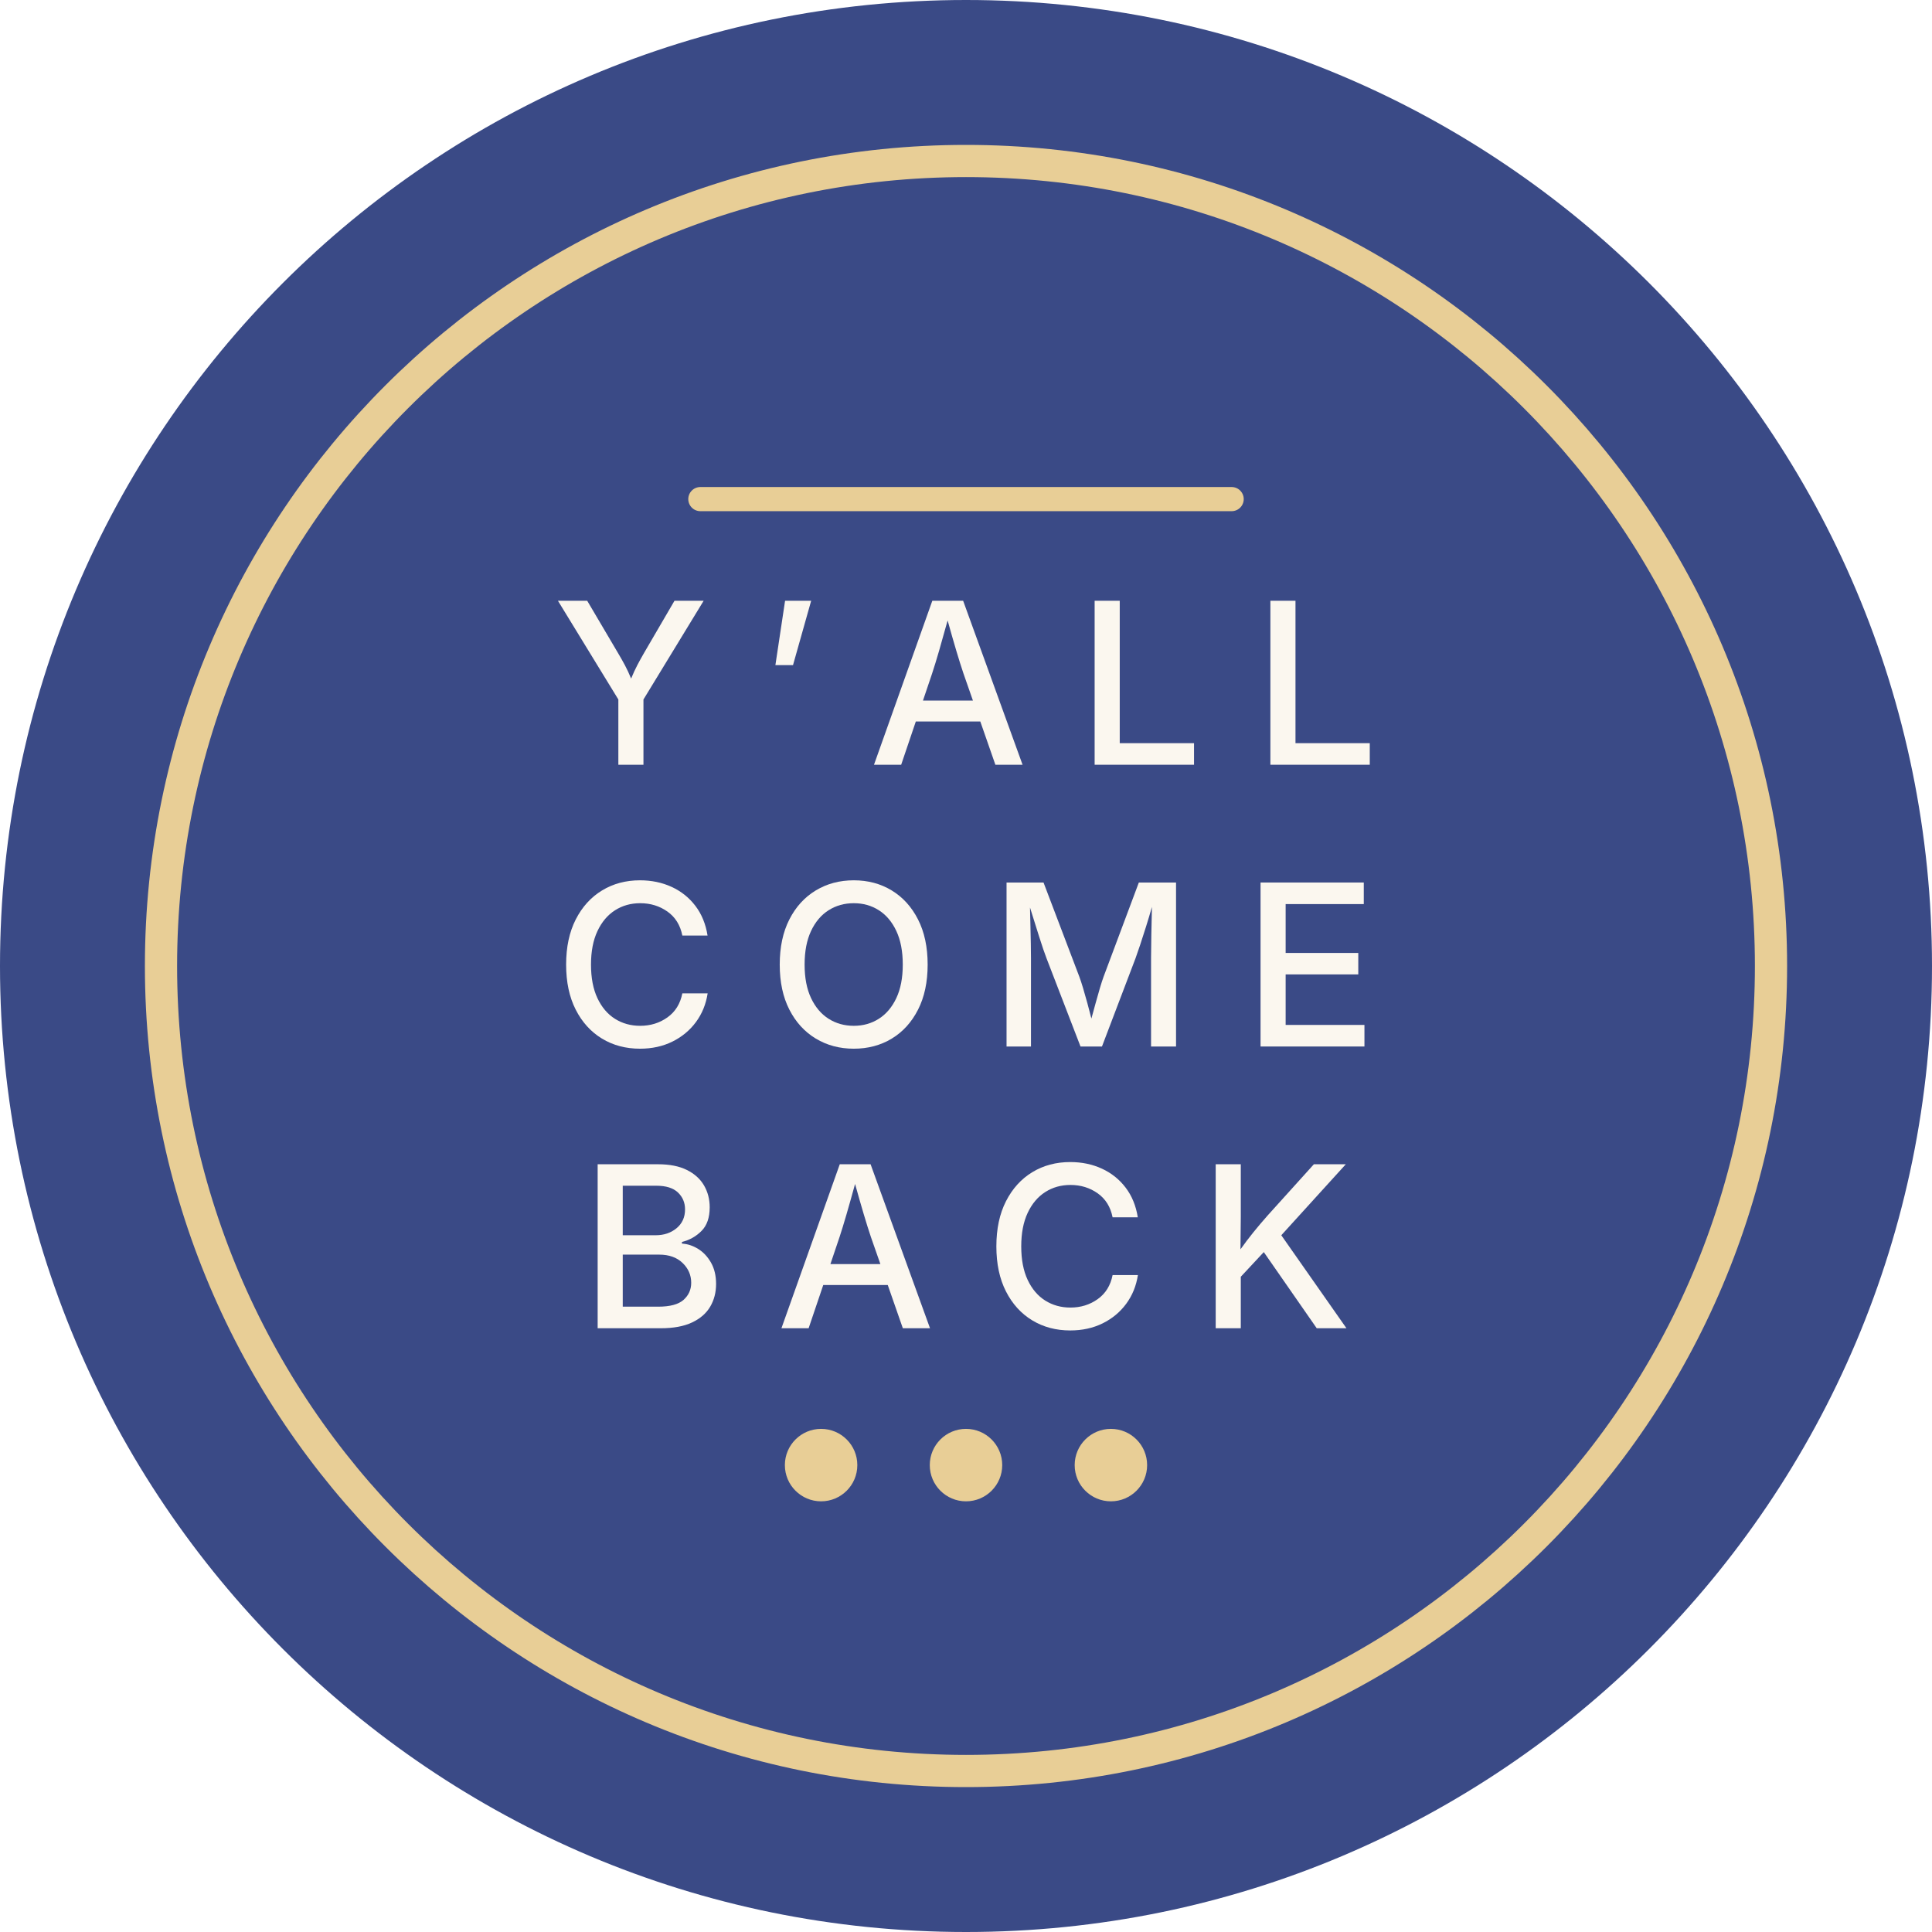
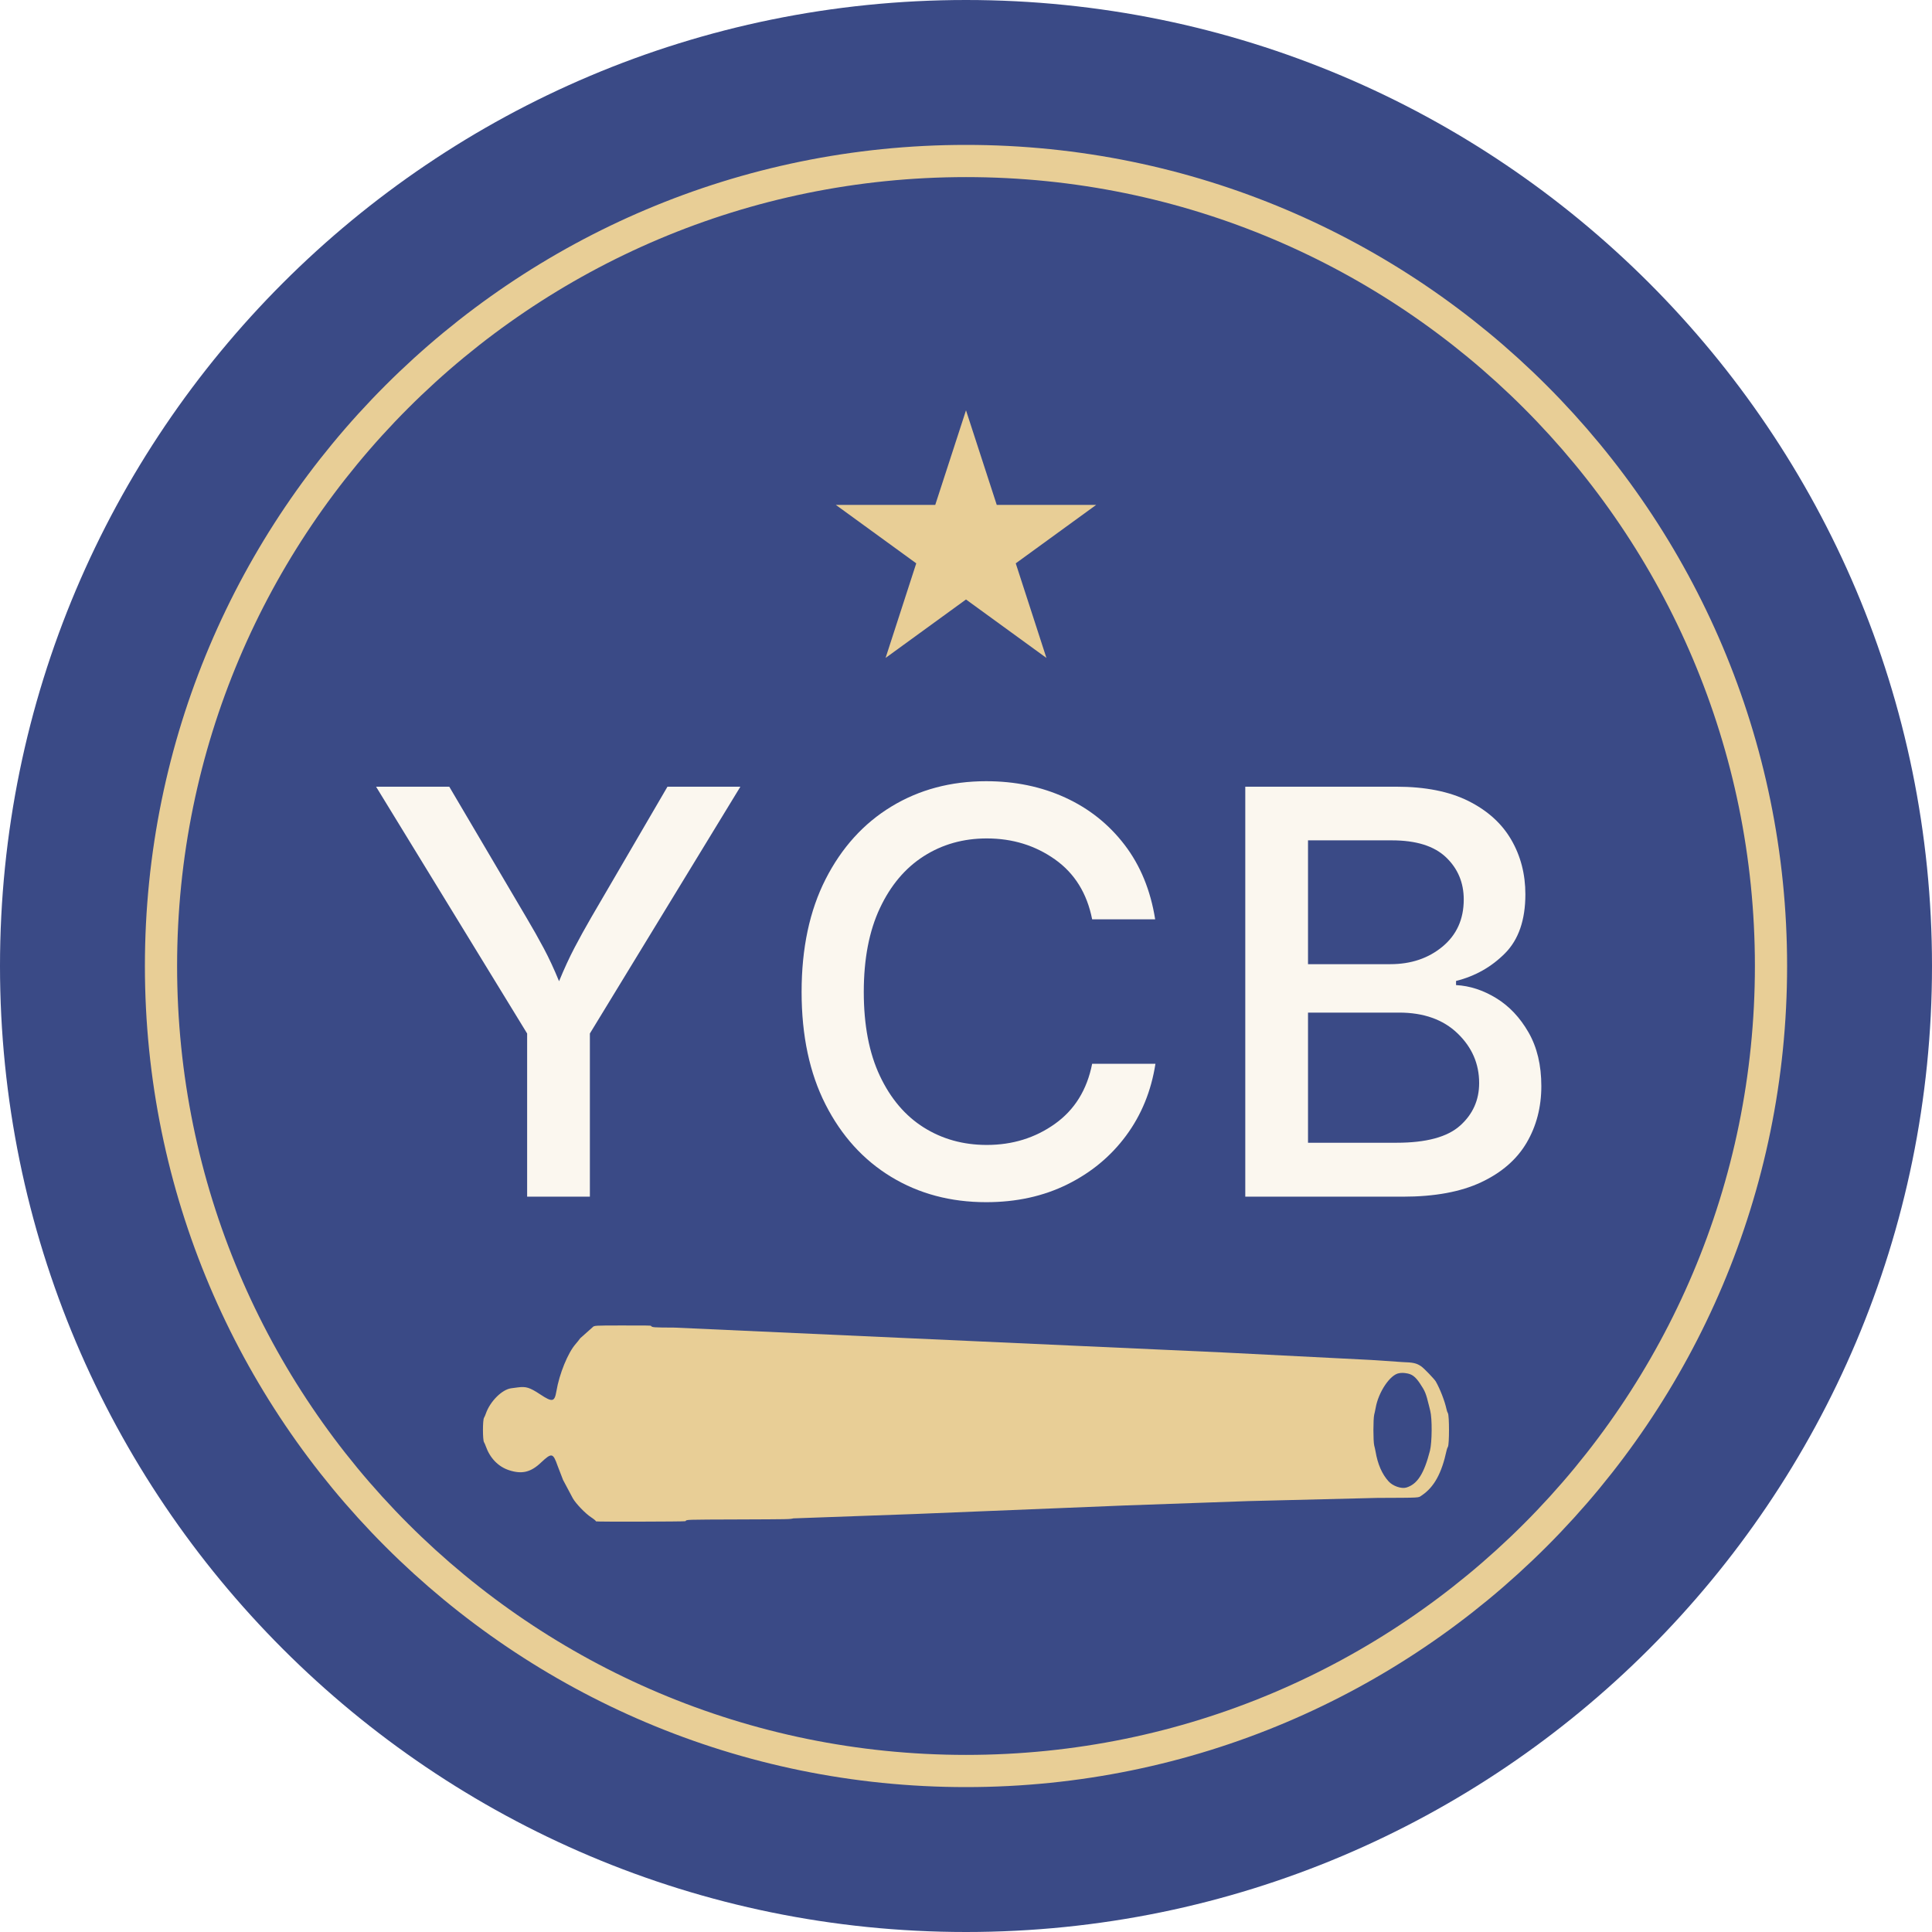
- <svg xmlns="http://www.w3.org/2000/svg" viewBox="0 0 240 240" width="240" height="240" role="img" aria-labelledby="ycbTitle">
-   <circle cx="120" cy="120" r="120.0" fill="#3A4A86" />
-   <circle cx="120" cy="120" r="100.0" fill="none" stroke="#E8CE96" stroke-width="4.0" />
-   <path d="M87 62 H153" fill="none" stroke="#E8CE96" stroke-width="3" stroke-linecap="round" />
+ <svg xmlns="http://www.w3.org/2000/svg" viewBox="0 0 240 240" width="240" height="240" role="img" aria-labelledby="t">
+   <circle cx="120" cy="120" r="120" fill="#3A4A86" />
+   <circle cx="120" cy="120" r="100" fill="none" stroke="#E8CE96" stroke-width="4" />
+   <polygon points="120.00,50.97 123.82,62.72 136.17,62.72 126.18,69.98 129.99,81.73 120.00,74.47 110.01,81.73 113.82,69.98 103.83,62.72 116.18,62.72" fill="#E8CE96" />
  <g fill="#FBF7EF">
-     <path d="M76.814 95.0V86.893L69.309 74.629H72.945L76.773 81.123Q77.252 81.93 77.642 82.661Q78.031 83.393 78.4 84.295Q78.783 83.365 79.166 82.634Q79.549 81.902 80.0 81.123L83.787 74.629H87.41L79.932 86.893V95.0Z" />
-     <path d="M96.322 82.627 97.525 74.629H100.766L98.51 82.627Z" />
-     <path d="M108.57 95.0 115.816 74.629H119.645L127.027 95.0H123.65L121.777 89.627H113.766L111.947 95.0ZM114.654 87.029H120.861L119.686 83.666Q119.275 82.449 118.797 80.843Q118.318 79.236 117.717 77.076Q117.115 79.264 116.644 80.884Q116.172 82.504 115.789 83.666Z" />
-     <path d="M135.98 95.0V74.629H139.098V92.32H148.326V95.0Z" />
-     <path d="M157.812 95.0V74.629H160.93V92.32H170.158V95.0Z" />
-     <path d="M79.5 130.273Q76.848 130.273 74.776 129.016Q72.705 127.758 71.516 125.42Q70.326 123.082 70.326 119.828Q70.326 116.561 71.522 114.216Q72.719 111.871 74.79 110.613Q76.861 109.355 79.5 109.355Q81.646 109.355 83.424 110.169Q85.201 110.982 86.377 112.521Q87.553 114.059 87.895 116.219H84.764Q84.381 114.277 82.911 113.238Q81.441 112.199 79.527 112.199Q77.777 112.199 76.396 113.081Q75.016 113.963 74.216 115.665Q73.416 117.367 73.416 119.828Q73.416 122.303 74.216 123.998Q75.016 125.693 76.396 126.562Q77.777 127.43 79.527 127.43Q81.441 127.43 82.911 126.384Q84.381 125.338 84.764 123.396H87.908Q87.594 125.42 86.452 126.965Q85.311 128.51 83.526 129.392Q81.742 130.273 79.5 130.273Z" />
-     <path d="M106.062 130.273Q103.424 130.273 101.339 129.016Q99.254 127.758 98.058 125.42Q96.861 123.082 96.861 119.828Q96.861 116.561 98.058 114.216Q99.254 111.871 101.339 110.613Q103.424 109.355 106.062 109.355Q108.701 109.355 110.772 110.613Q112.844 111.871 114.04 114.216Q115.236 116.561 115.236 119.828Q115.236 123.082 114.04 125.427Q112.844 127.771 110.772 129.022Q108.701 130.273 106.062 130.273ZM106.062 127.43Q107.799 127.43 109.173 126.555Q110.547 125.68 111.347 123.984Q112.146 122.289 112.146 119.828Q112.146 117.354 111.347 115.651Q110.547 113.949 109.173 113.074Q107.799 112.199 106.062 112.199Q104.312 112.199 102.932 113.074Q101.551 113.949 100.751 115.651Q99.951 117.354 99.951 119.828Q99.951 122.289 100.751 123.984Q101.551 125.68 102.932 126.555Q104.312 127.43 106.062 127.43Z" />
-     <path d="M125.037 130.0V109.629H129.631L134.074 121.318Q134.279 121.865 134.539 122.733Q134.799 123.602 135.072 124.6Q135.346 125.598 135.578 126.527Q135.824 125.625 136.098 124.627Q136.371 123.629 136.631 122.754Q136.891 121.879 137.096 121.318L141.471 109.629H146.092V130.0H142.988V119.035Q142.988 117.914 143.022 116.144Q143.057 114.373 143.098 112.664Q142.742 113.908 142.359 115.125Q141.977 116.342 141.635 117.374Q141.293 118.406 141.061 119.035L136.891 130.0H134.225L130.0 119.035Q129.645 118.119 129.091 116.369Q128.537 114.619 127.949 112.732Q127.977 113.799 128.004 114.961Q128.031 116.123 128.052 117.189Q128.072 118.256 128.072 119.035V130.0Z" />
-     <path d="M156.59 130.0V109.629H169.414V112.309H159.707V118.379H168.73V121.045H159.707V127.32H169.496V130.0Z" />
-     <path d="M74.243 165.0V144.629H81.749Q83.909 144.629 85.331 145.34Q86.753 146.051 87.457 147.261Q88.161 148.471 88.161 149.975Q88.161 151.889 87.149 152.907Q86.138 153.926 84.716 154.281V154.486Q85.741 154.541 86.712 155.136Q87.683 155.73 88.318 156.838Q88.954 157.945 88.954 159.504Q88.954 161.076 88.223 162.32Q87.491 163.564 85.967 164.282Q84.442 165.0 82.077 165.0ZM77.36 162.32H81.763Q83.964 162.32 84.914 161.473Q85.864 160.625 85.864 159.354Q85.864 157.918 84.791 156.886Q83.718 155.854 81.886 155.854H77.36ZM77.36 153.447H81.448Q82.993 153.447 84.046 152.572Q85.099 151.697 85.099 150.234Q85.099 148.977 84.217 148.136Q83.335 147.295 81.53 147.295H77.36Z" />
-     <path d="M97.073 165.0 104.319 144.629H108.147L115.53 165.0H112.153L110.28 159.627H102.269L100.45 165.0ZM103.157 157.029H109.364L108.188 153.666Q107.778 152.449 107.3 150.843Q106.821 149.236 106.22 147.076Q105.618 149.264 105.146 150.884Q104.675 152.504 104.292 153.666Z" />
-     <path d="M132.946 165.273Q130.294 165.273 128.223 164.016Q126.151 162.758 124.962 160.42Q123.772 158.082 123.772 154.828Q123.772 151.561 124.969 149.216Q126.165 146.871 128.236 145.613Q130.308 144.355 132.946 144.355Q135.093 144.355 136.87 145.169Q138.647 145.982 139.823 147.521Q140.999 149.059 141.341 151.219H138.21Q137.827 149.277 136.357 148.238Q134.888 147.199 132.974 147.199Q131.224 147.199 129.843 148.081Q128.462 148.963 127.662 150.665Q126.862 152.367 126.862 154.828Q126.862 157.303 127.662 158.998Q128.462 160.693 129.843 161.562Q131.224 162.43 132.974 162.43Q134.888 162.43 136.357 161.384Q137.827 160.338 138.21 158.396H141.354Q141.04 160.42 139.898 161.965Q138.757 163.51 136.973 164.392Q135.188 165.273 132.946 165.273Z" />
-     <path d="M151.019 165.0V144.629H154.136V151.137L154.095 155.197Q154.874 154.104 155.701 153.078Q156.528 152.053 157.499 150.959L163.214 144.629H167.179L159.167 153.447L167.261 165.0H163.569L156.993 155.539L154.136 158.602V165.0Z" />
+     <path d="M65.483 148.655V128.386L46.718 97.727H55.81L65.38 113.963Q66.577 115.979 67.551 117.808Q68.525 119.636 69.448 121.892Q70.405 119.568 71.362 117.739Q72.319 115.911 73.447 113.963L82.915 97.727H91.972L73.276 128.386V148.655Z" />
+     <path d="M122.512 149.339Q115.881 149.339 110.703 146.194Q105.525 143.049 102.551 137.205Q99.578 131.36 99.578 123.225Q99.578 115.056 102.568 109.195Q105.559 103.333 110.737 100.188Q115.916 97.044 122.512 97.044Q127.878 97.044 132.322 99.077Q136.765 101.111 139.705 104.956Q142.644 108.801 143.499 114.202H135.671Q134.714 109.348 131.04 106.751Q127.366 104.153 122.581 104.153Q118.206 104.153 114.753 106.358Q111.301 108.562 109.302 112.818Q107.302 117.073 107.302 123.225Q107.302 129.412 109.302 133.65Q111.301 137.888 114.753 140.059Q118.206 142.229 122.581 142.229Q127.366 142.229 131.04 139.614Q134.714 137 135.671 132.146H143.533Q142.747 137.205 139.893 141.067Q137.039 144.929 132.578 147.134Q128.118 149.339 122.512 149.339Z" />
+     <path d="M154.693 148.655V97.727H173.458Q178.858 97.727 182.413 99.505Q185.967 101.282 187.728 104.307Q189.488 107.332 189.488 111.091Q189.488 115.877 186.958 118.423Q184.429 120.969 180.875 121.858V122.371Q183.438 122.508 185.865 123.994Q188.292 125.481 189.881 128.25Q191.47 131.018 191.47 134.915Q191.47 138.845 189.642 141.956Q187.813 145.066 184.002 146.861Q180.191 148.655 174.278 148.655ZM162.486 141.956H173.492Q178.995 141.956 181.37 139.837Q183.746 137.717 183.746 134.539Q183.746 130.95 181.062 128.369Q178.379 125.789 173.799 125.789H162.486ZM162.486 119.773H172.706Q176.568 119.773 179.2 117.586Q181.832 115.398 181.832 111.741Q181.832 108.596 179.627 106.494Q177.422 104.392 172.911 104.392H162.486Z" />
  </g>
-   <circle cx="102" cy="182" r="4.5" fill="#E8CE96" />
-   <circle cx="120" cy="182" r="4.5" fill="#E8CE96" />
-   <circle cx="138" cy="182" r="4.5" fill="#E8CE96" />
+   <g transform="translate(59.997 164.655) scale(1.200)">
+     <path d="M 11.34,0.19 L 10.07,1.32 C 9.95,1.49 9.73,1.76 9.6,1.91 C 8.8,2.81 7.9,5.01 7.6,6.81 C 7.41,7.92 7.19,7.97 5.92,7.13 C 4.83,6.41 4.45,6.3 3.61,6.41 C 3.37,6.44 3.07,6.48 2.93,6.5 C 1.97,6.62 0.73,7.86 0.29,9.14 C 0.24,9.29 0.16,9.47 0.11,9.55 C -0.04,9.76 -0.04,11.88 0.11,12.09 C 0.16,12.17 0.24,12.35 0.29,12.5 C 0.72,13.72 1.57,14.61 2.69,14.98 C 4.03,15.42 4.95,15.2 6.02,14.18 C 7.12,13.15 7.25,13.18 7.73,14.54 L 8.29,15.99 L 9.3,17.89 C 9.62,18.45 10.6,19.47 11.2,19.86 C 11.5,20.06 11.7,20.23 11.7,20.28 C 11.7,20.33 20.92,20.31 20.96,20.26 C 21.11,20.09 20.77,20.1 26.53,20.08 C 31.77,20.06 31.77,20.06 32.13,19.97 L 44.64,19.52 L 66.51,18.63 L 79.23,18.18 L 92.59,17.85 C 97.21,17.83 96.79,17.85 97.17,17.6 C 98.46,16.74 99.24,15.31 99.75,12.95 C 99.78,12.8 99.83,12.66 99.89,12.56 C 100.04,12.32 100.04,9.33 99.89,9.08 C 99.83,8.98 99.78,8.84 99.74,8.65 C 99.56,7.81 99.07,6.56 98.63,5.79 C 98.47,5.53 97.39,4.4 97.11,4.22 C 96.64,3.9 96.27,3.82 95.19,3.79 L 91.95,3.57 L 76.55,2.79 L 19.83,0.22 C 17.53,0.21 17.53,0.2 17.39,0.04 C 17.36,0.0 16.9,0.0 14.44,0.0 C 11.52,0.0 11.52,0.0 11.34,0.19 M 95.54,4.94 C 96.16,5.02 96.51,5.28 97.0,6.01 C 97.53,6.81 97.61,7.0 97.93,8.3 C 97.94,8.33 98.0,8.56 98.06,8.83 C 98.27,9.65 98.25,12.09 98.03,12.97 C 97.42,15.35 96.72,16.44 95.58,16.78 C 95.07,16.93 94.18,16.62 93.75,16.14 C 93.07,15.39 92.62,14.36 92.4,13.05 C 92.37,12.86 92.3,12.58 92.26,12.42 C 92.15,11.96 92.15,9.69 92.26,9.23 C 92.3,9.07 92.37,8.76 92.41,8.53 C 92.7,6.88 93.92,5.07 94.84,4.94 C 95.08,4.9 95.29,4.9 95.54,4.94" fill="#E8CE96" fill-rule="evenodd" />
+   </g>
</svg>
